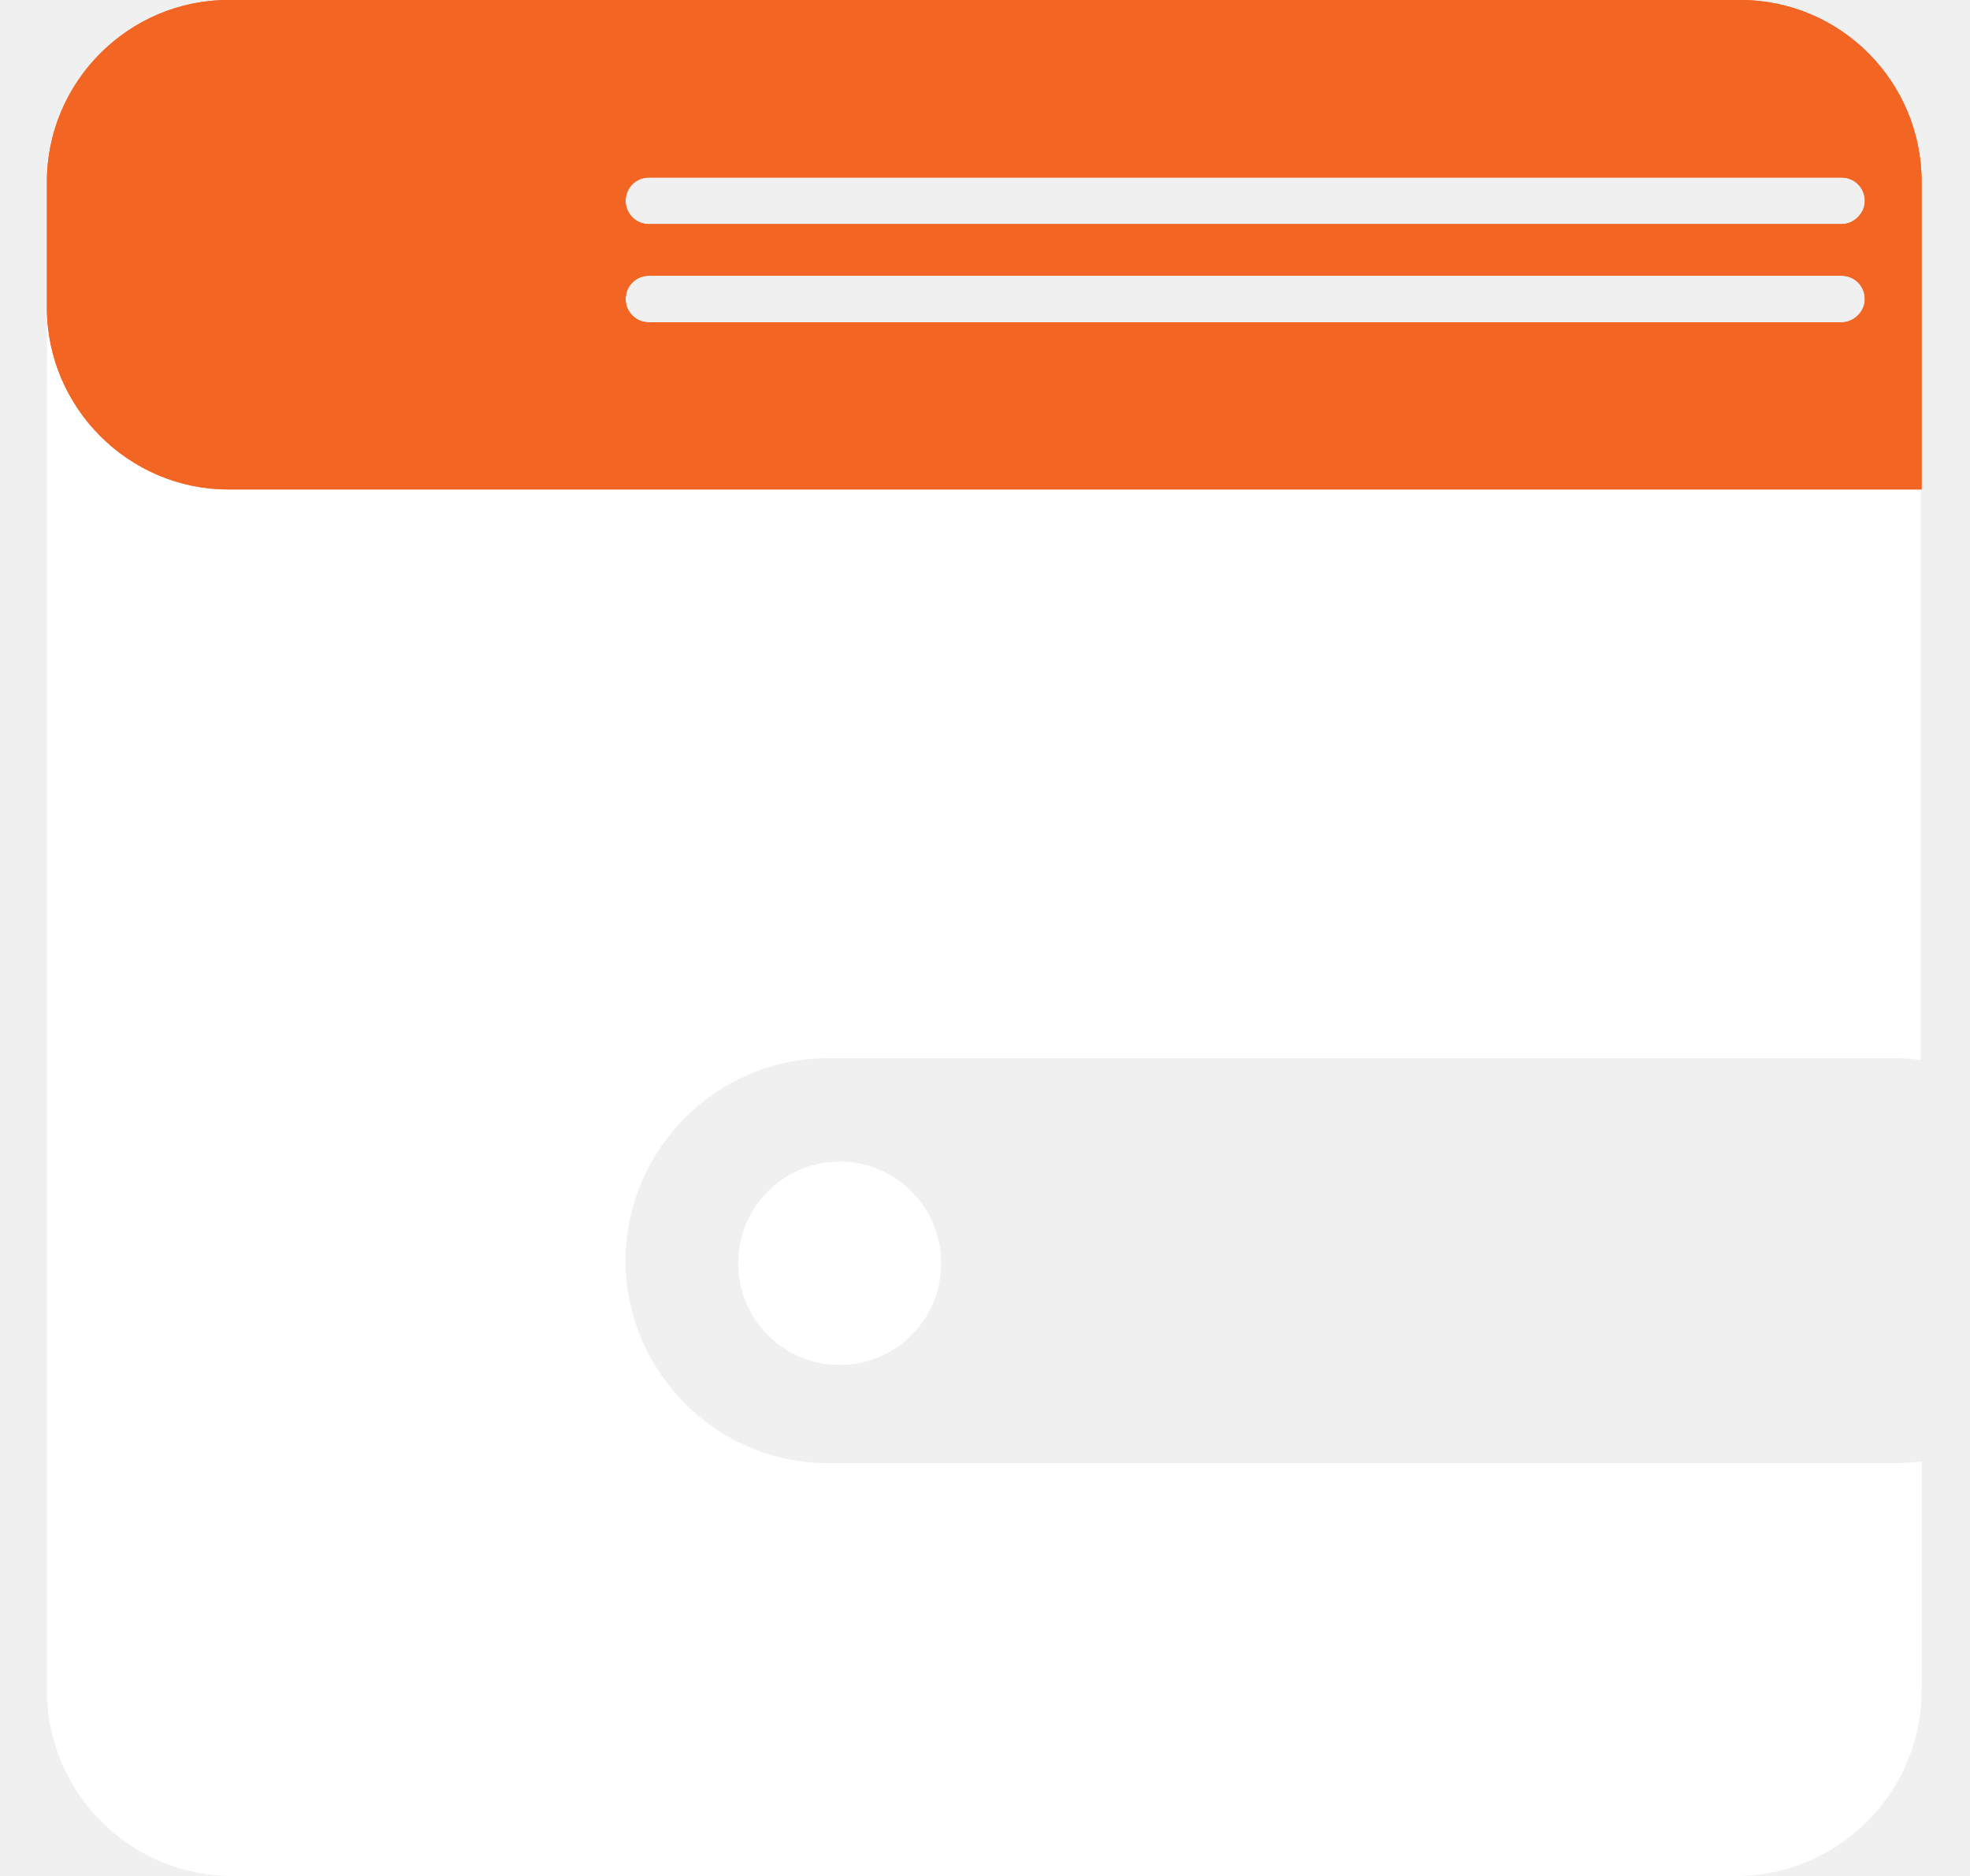
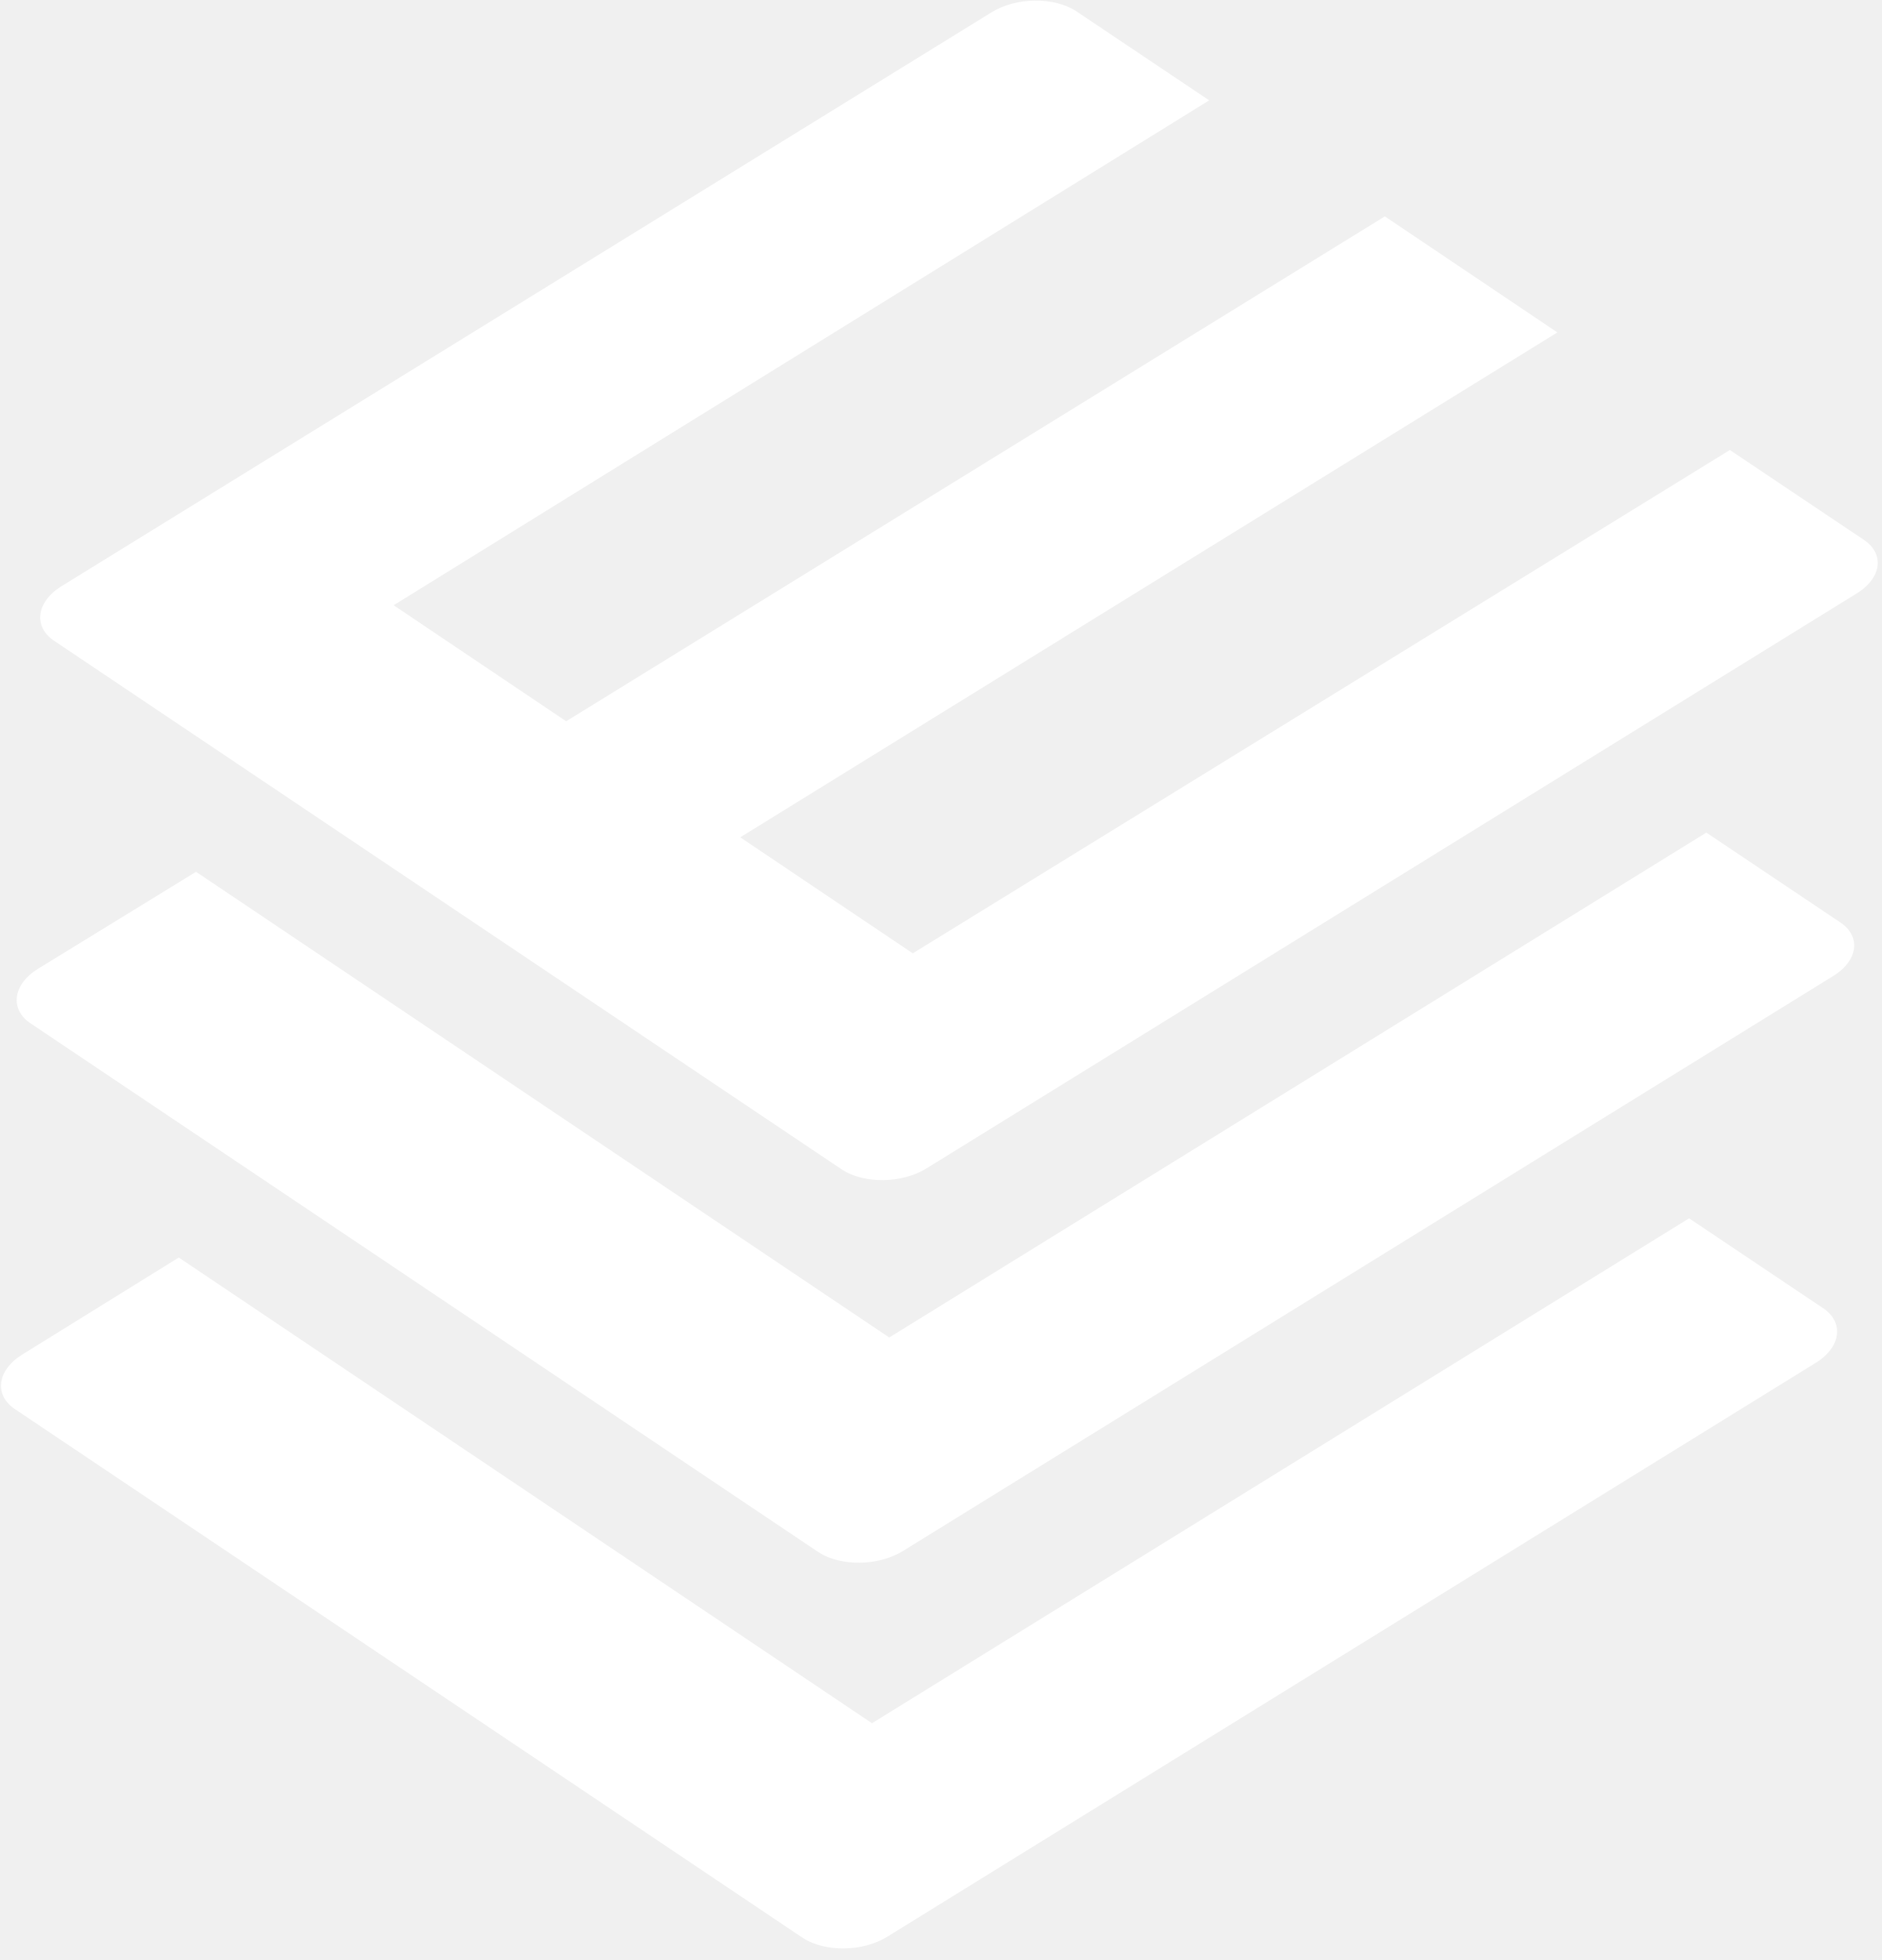
- <svg xmlns="http://www.w3.org/2000/svg" width="21" height="20" viewBox="0 0 21 20" fill="none">
-   <path d="M0.5 3.252V18.025C0.5 19.109 1.389 20 2.471 20H18.513C19.595 20 20.484 19.109 20.484 18.025V15.581C20.402 15.59 20.31 15.599 20.228 15.599H8.824C7.641 15.599 6.669 14.626 6.669 13.441C6.669 12.255 7.641 11.282 8.824 11.282H20.218C20.31 11.282 20.393 11.291 20.475 11.3V5.181H2.434C1.371 5.181 0.5 4.318 0.5 3.252Z" fill="white" />
-   <path d="M18.55 0H2.434C1.371 0 0.5 0.873 0.5 1.938V3.28C0.5 4.345 1.371 5.218 2.434 5.218H20.484V1.938C20.484 0.873 19.623 0 18.55 0ZM19.632 3.436H6.917C6.779 3.436 6.669 3.326 6.669 3.188C6.669 3.05 6.779 2.94 6.917 2.94H19.632C19.769 2.94 19.879 3.05 19.879 3.188C19.879 3.326 19.76 3.436 19.632 3.436ZM19.632 2.389H6.917C6.779 2.389 6.669 2.278 6.669 2.141C6.669 2.003 6.779 1.893 6.917 1.893H19.632C19.769 1.893 19.879 2.003 19.879 2.141C19.879 2.278 19.76 2.389 19.632 2.389Z" fill="#F26522" />
-   <path d="M18.55 0H2.434C1.371 0 0.5 0.873 0.5 1.938V3.28C0.5 4.345 1.371 5.218 2.434 5.218H20.484V1.938C20.484 0.873 19.623 0 18.55 0ZM19.632 3.436H6.917C6.779 3.436 6.669 3.326 6.669 3.188C6.669 3.05 6.779 2.94 6.917 2.94H19.632C19.769 2.94 19.879 3.05 19.879 3.188C19.879 3.326 19.76 3.436 19.632 3.436ZM19.632 2.389H6.917C6.779 2.389 6.669 2.278 6.669 2.141C6.669 2.003 6.779 1.893 6.917 1.893H19.632C19.769 1.893 19.879 2.003 19.879 2.141C19.879 2.278 19.76 2.389 19.632 2.389Z" fill="#F26522" />
-   <path d="M8.951 14.552C9.549 14.552 10.033 14.067 10.033 13.468C10.033 12.869 9.549 12.384 8.951 12.384C8.354 12.384 7.869 12.869 7.869 13.468C7.869 14.067 8.354 14.552 8.951 14.552Z" fill="white" />
+ <svg xmlns="http://www.w3.org/2000/svg" width="120" height="125" viewBox="0 0 120 125" fill="none">
+   <path d="M118.8 34.4L110.3 28.7L58.2 60.8L47.2 53.4L99.3 21.2L88.3 13.8L36.1 46L25.1 38.6L77.1 6.4L68.6 0.7C67.2 -0.2 64.8 -0.2 63.2 0.8L3.9 37.4C2.3 38.4 2.1 40 3.5 40.9L53.7 74.6C55.1 75.5 57.5 75.5 59.1 74.5L118.3 37.9C120 36.9 120.2 35.3 118.8 34.4Z" fill="#FFFFFF" />
+   <path d="M117.3 58.8L108.8 53.1L56.7 85.3L12.5 55.6L2.4 61.8C0.8 62.8 0.6 64.4 2 65.3L52.2 99C53.6 99.9 56 99.9 57.6 98.9L116.8 62.3C118.5 61.3 118.7 59.7 117.3 58.8Z" fill="#FFFFFF" />
+   <path d="M116.2 83.4L107.7 77.7L55.6 109.9L11.4 80.2L1.4 86.4C-0.2 87.4 -0.4 89 1 89.9L51.2 123.6C52.6 124.5 55 124.5 56.6 123.5L115.8 86.9C117.4 85.9 117.6 84.3 116.2 83.4Z" fill="#FFFFFF" />
</svg>
